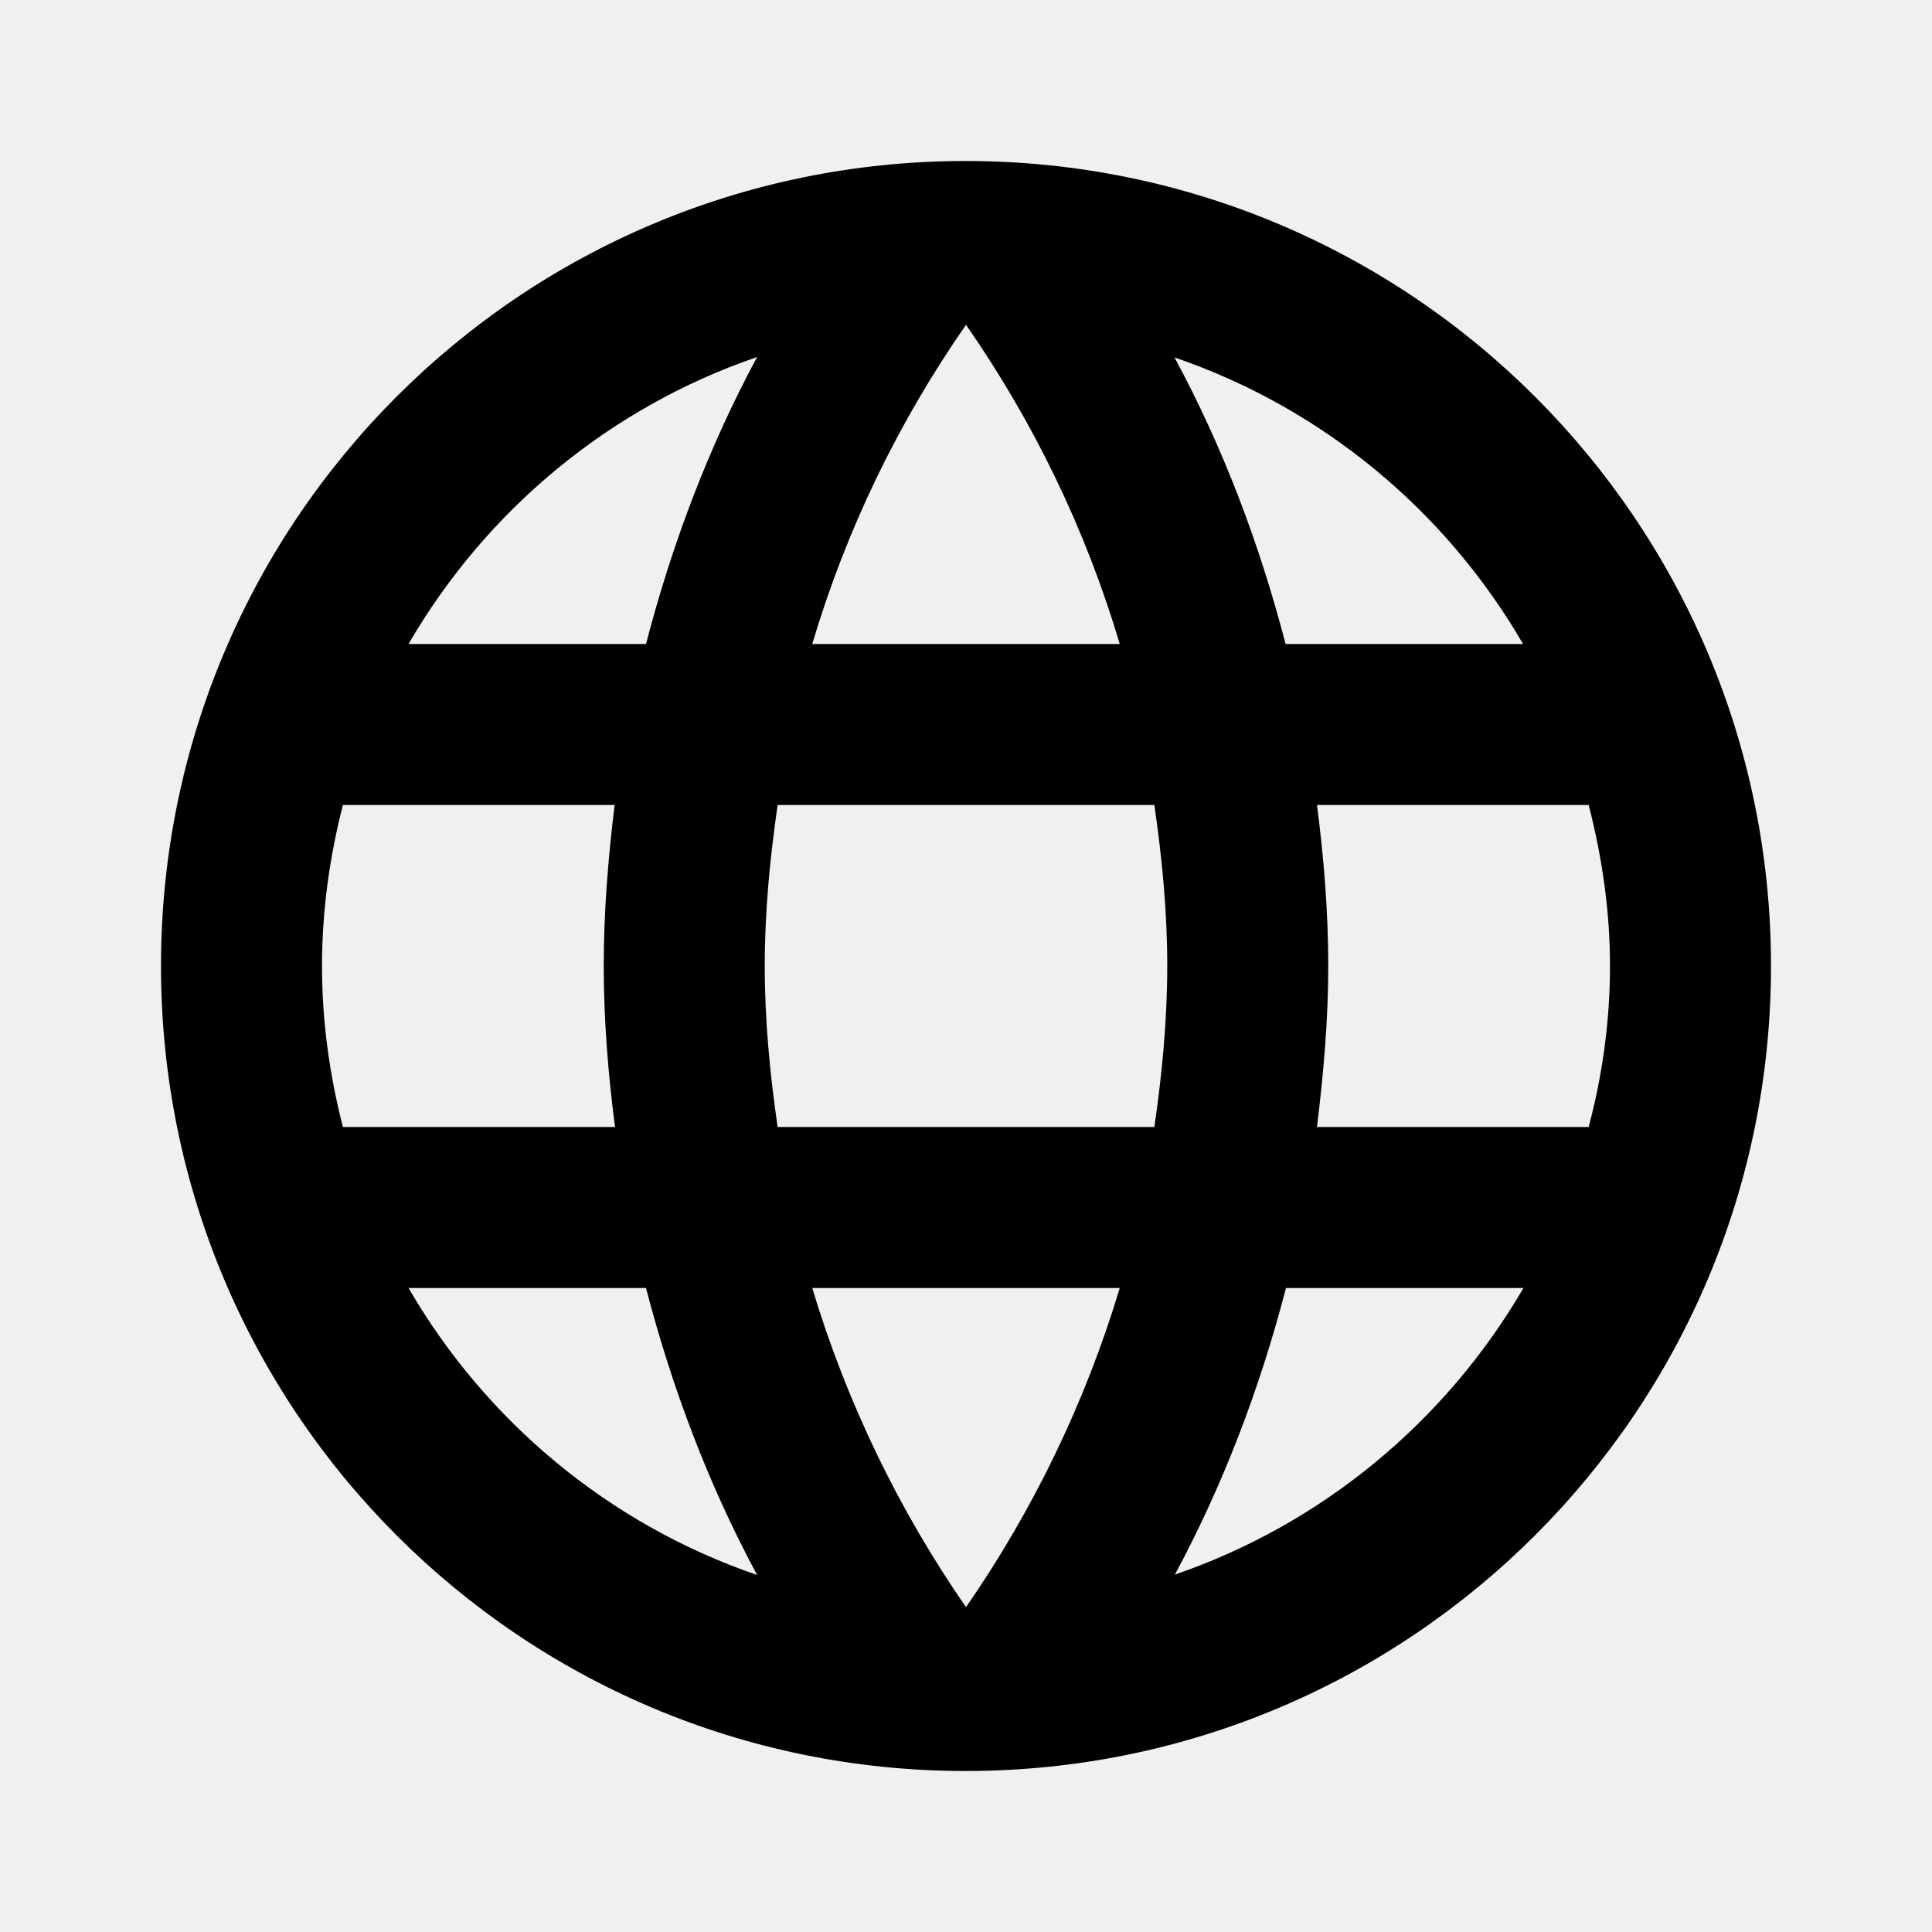
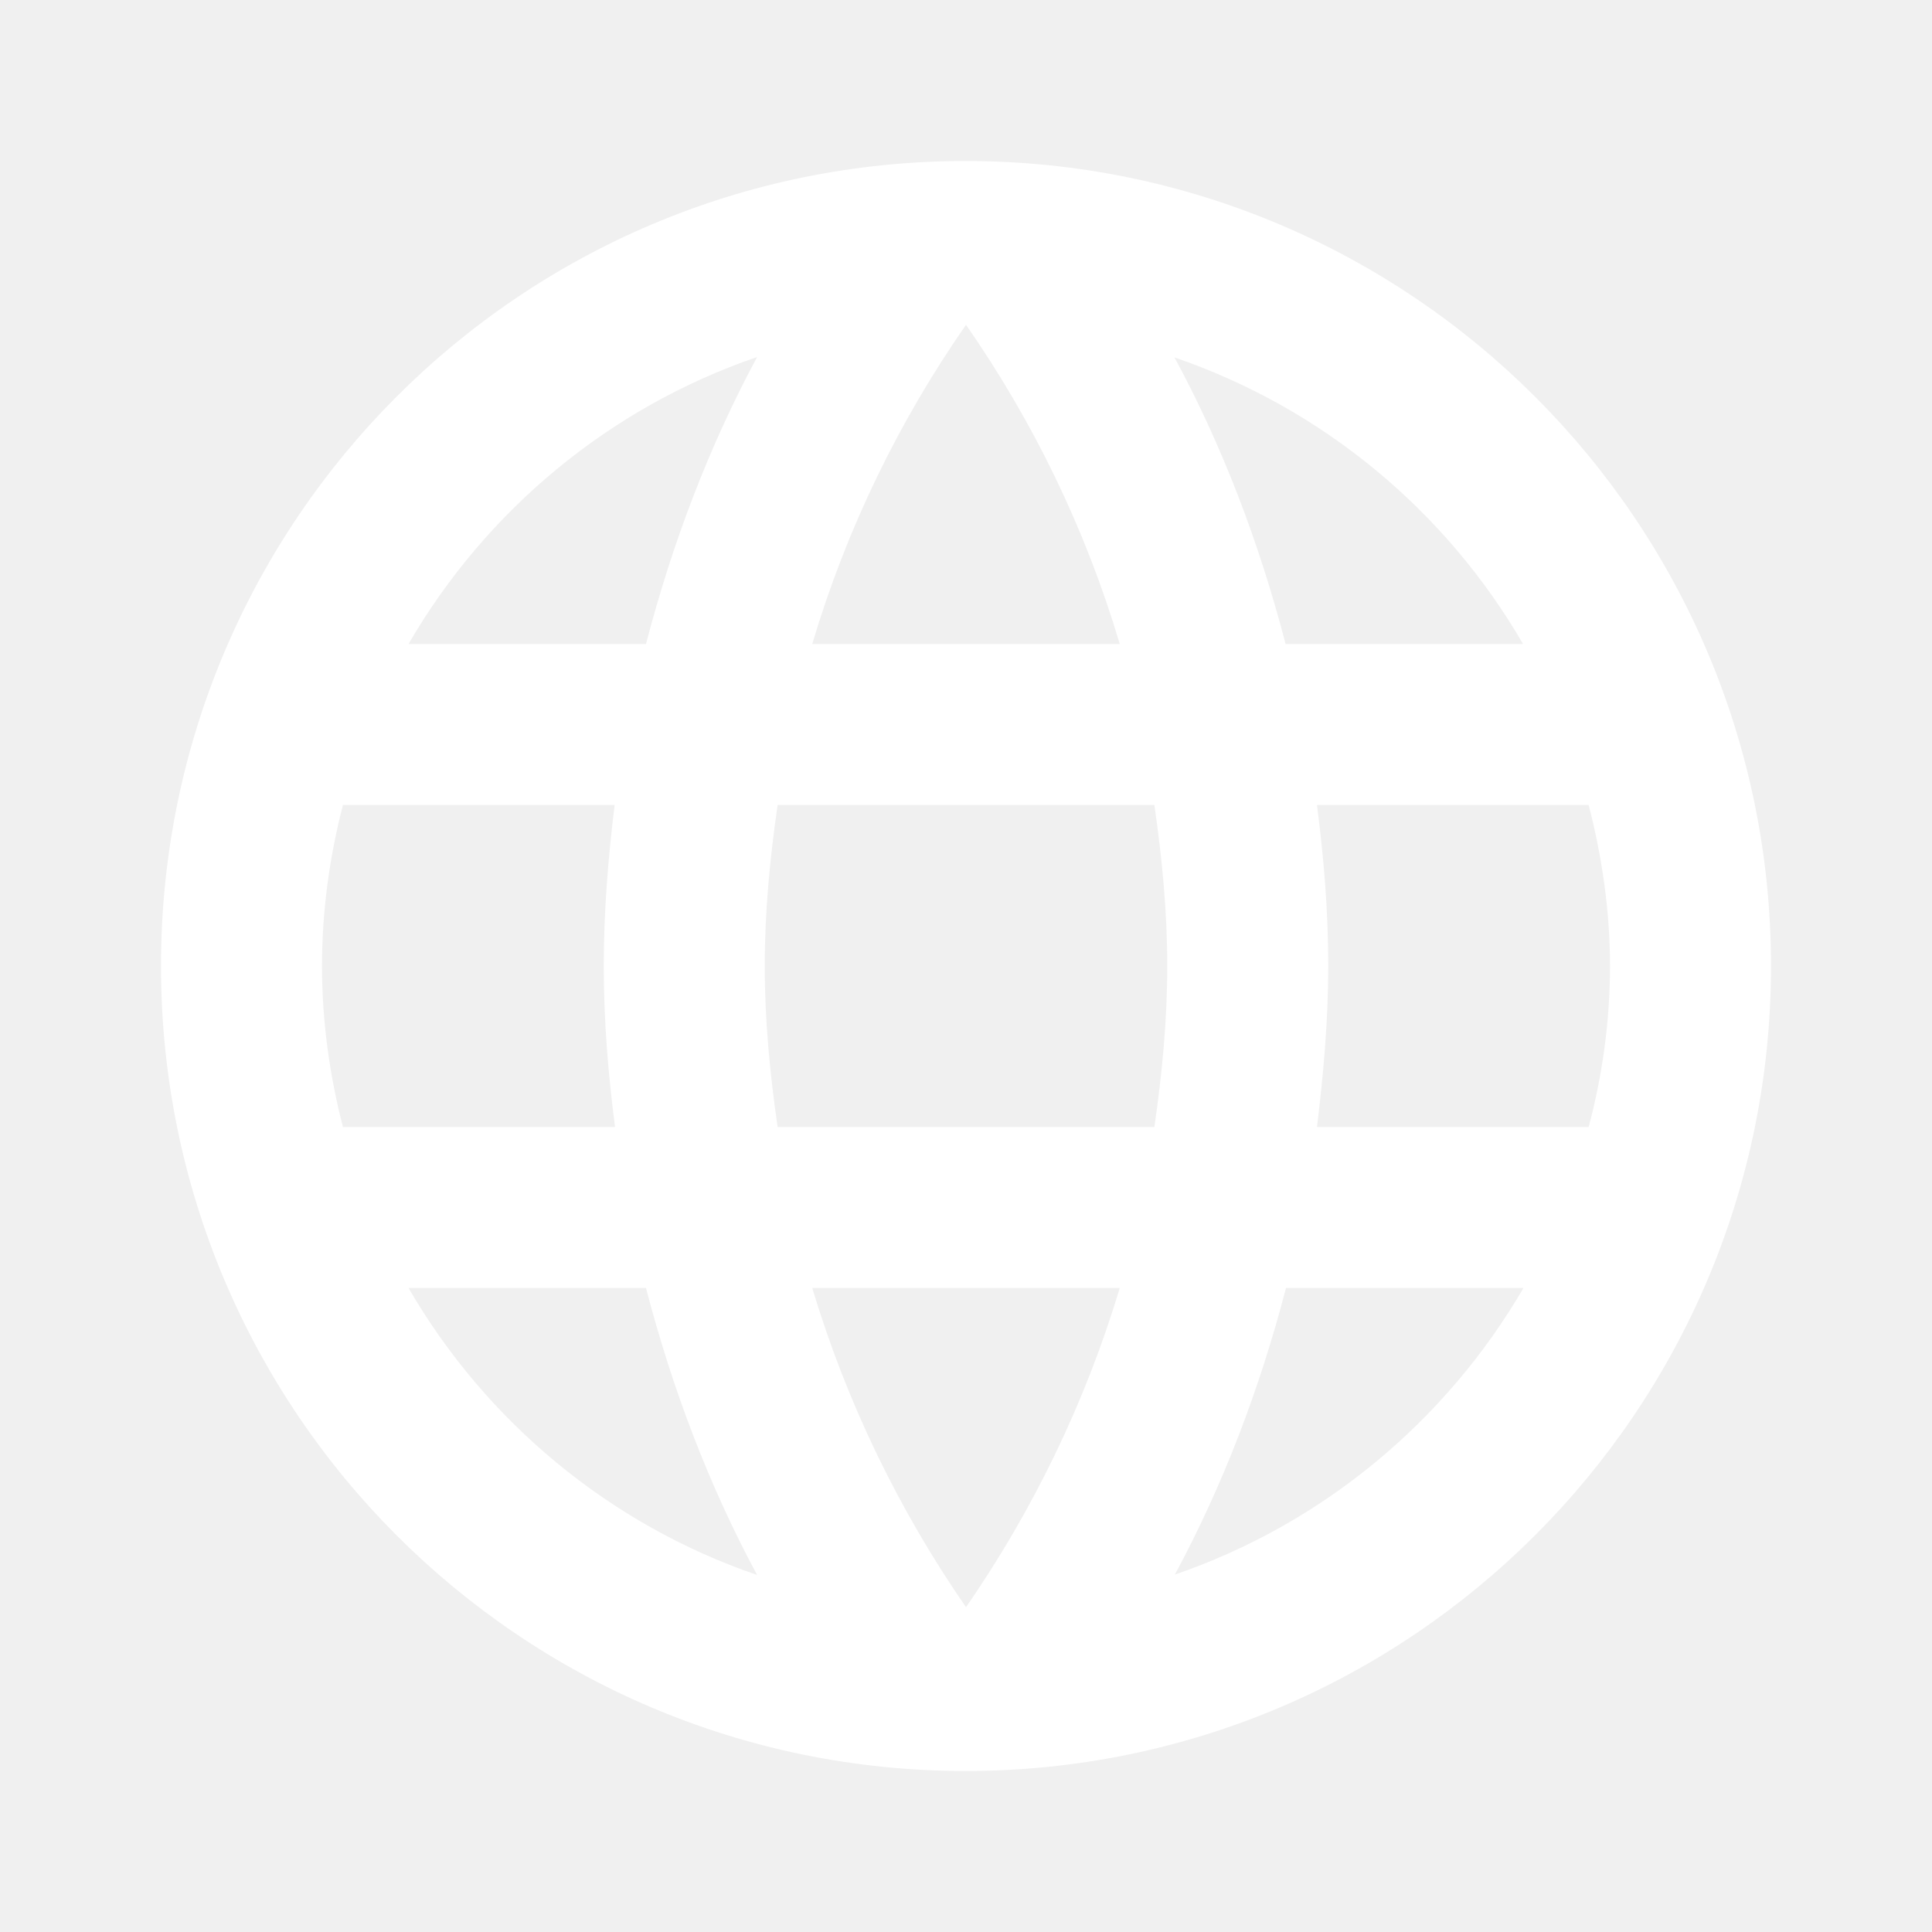
<svg xmlns="http://www.w3.org/2000/svg" height="48" viewBox="0 0 48 48" width="48">
  <path d="M0 0h48v48h-48z" fill="none" />
-   <path d="M23.99 4c-11.05 0-19.99 8.95-19.99 20s8.94 20 19.99 20c11.05 0 20.01-8.95 20.01-20s-8.96-20-20.01-20zm13.85 12h-5.9c-.65-2.5-1.56-4.9-2.76-7.12 3.68 1.26 6.74 3.81 8.66 7.12zm-13.84-7.93c1.67 2.4 2.97 5.07 3.82 7.93h-7.64c.85-2.86 2.15-5.53 3.82-7.93zm-15.48 19.93c-.33-1.28-.52-2.62-.52-4s.19-2.72.52-4h6.75c-.16 1.31-.27 2.64-.27 4 0 1.36.11 2.69.28 4h-6.76zm1.63 4h5.9c.65 2.5 1.56 4.9 2.76 7.13-3.68-1.26-6.74-3.82-8.66-7.13zm5.9-16h-5.9c1.92-3.31 4.98-5.87 8.66-7.13-1.2 2.23-2.11 4.63-2.76 7.13zm7.95 23.93c-1.66-2.4-2.96-5.07-3.82-7.93h7.64c-.86 2.86-2.16 5.53-3.82 7.93zm4.68-11.93h-9.36c-.19-1.31-.32-2.64-.32-4 0-1.36.13-2.69.32-4h9.36c.19 1.31.32 2.64.32 4 0 1.36-.13 2.69-.32 4zm.51 11.12c1.2-2.23 2.11-4.62 2.76-7.12h5.9c-1.93 3.31-4.99 5.86-8.66 7.12zm3.53-11.12c.16-1.31.28-2.64.28-4 0-1.36-.11-2.69-.28-4h6.75c.33 1.28.53 2.62.53 4s-.19 2.72-.53 4h-6.75z" />
+   <path fill="#ffffff" d="M23.99 4c-11.05 0-19.99 8.95-19.99 20s8.94 20 19.99 20c11.05 0 20.01-8.95 20.01-20s-8.96-20-20.01-20zm13.85 12h-5.9c-.65-2.5-1.56-4.9-2.76-7.12 3.68 1.26 6.74 3.81 8.66 7.12zm-13.84-7.93c1.67 2.4 2.97 5.07 3.82 7.93h-7.64c.85-2.86 2.15-5.53 3.82-7.93zm-15.48 19.93c-.33-1.28-.52-2.62-.52-4s.19-2.72.52-4h6.75c-.16 1.31-.27 2.64-.27 4 0 1.36.11 2.69.28 4h-6.76zm1.63 4h5.9c.65 2.5 1.56 4.9 2.76 7.13-3.68-1.26-6.74-3.82-8.66-7.13zm5.9-16h-5.9c1.92-3.31 4.98-5.87 8.66-7.13-1.2 2.23-2.11 4.63-2.76 7.13zm7.95 23.93c-1.66-2.4-2.96-5.07-3.82-7.93h7.64c-.86 2.86-2.16 5.53-3.82 7.93zm4.68-11.93h-9.36c-.19-1.31-.32-2.64-.32-4 0-1.36.13-2.69.32-4h9.36c.19 1.31.32 2.64.32 4 0 1.36-.13 2.69-.32 4zm.51 11.12c1.2-2.23 2.11-4.62 2.76-7.12h5.9c-1.93 3.31-4.99 5.86-8.66 7.12zm3.53-11.12c.16-1.31.28-2.64.28-4 0-1.36-.11-2.69-.28-4h6.75c.33 1.28.53 2.62.53 4s-.19 2.72-.53 4h-6.75z" />
</svg>
